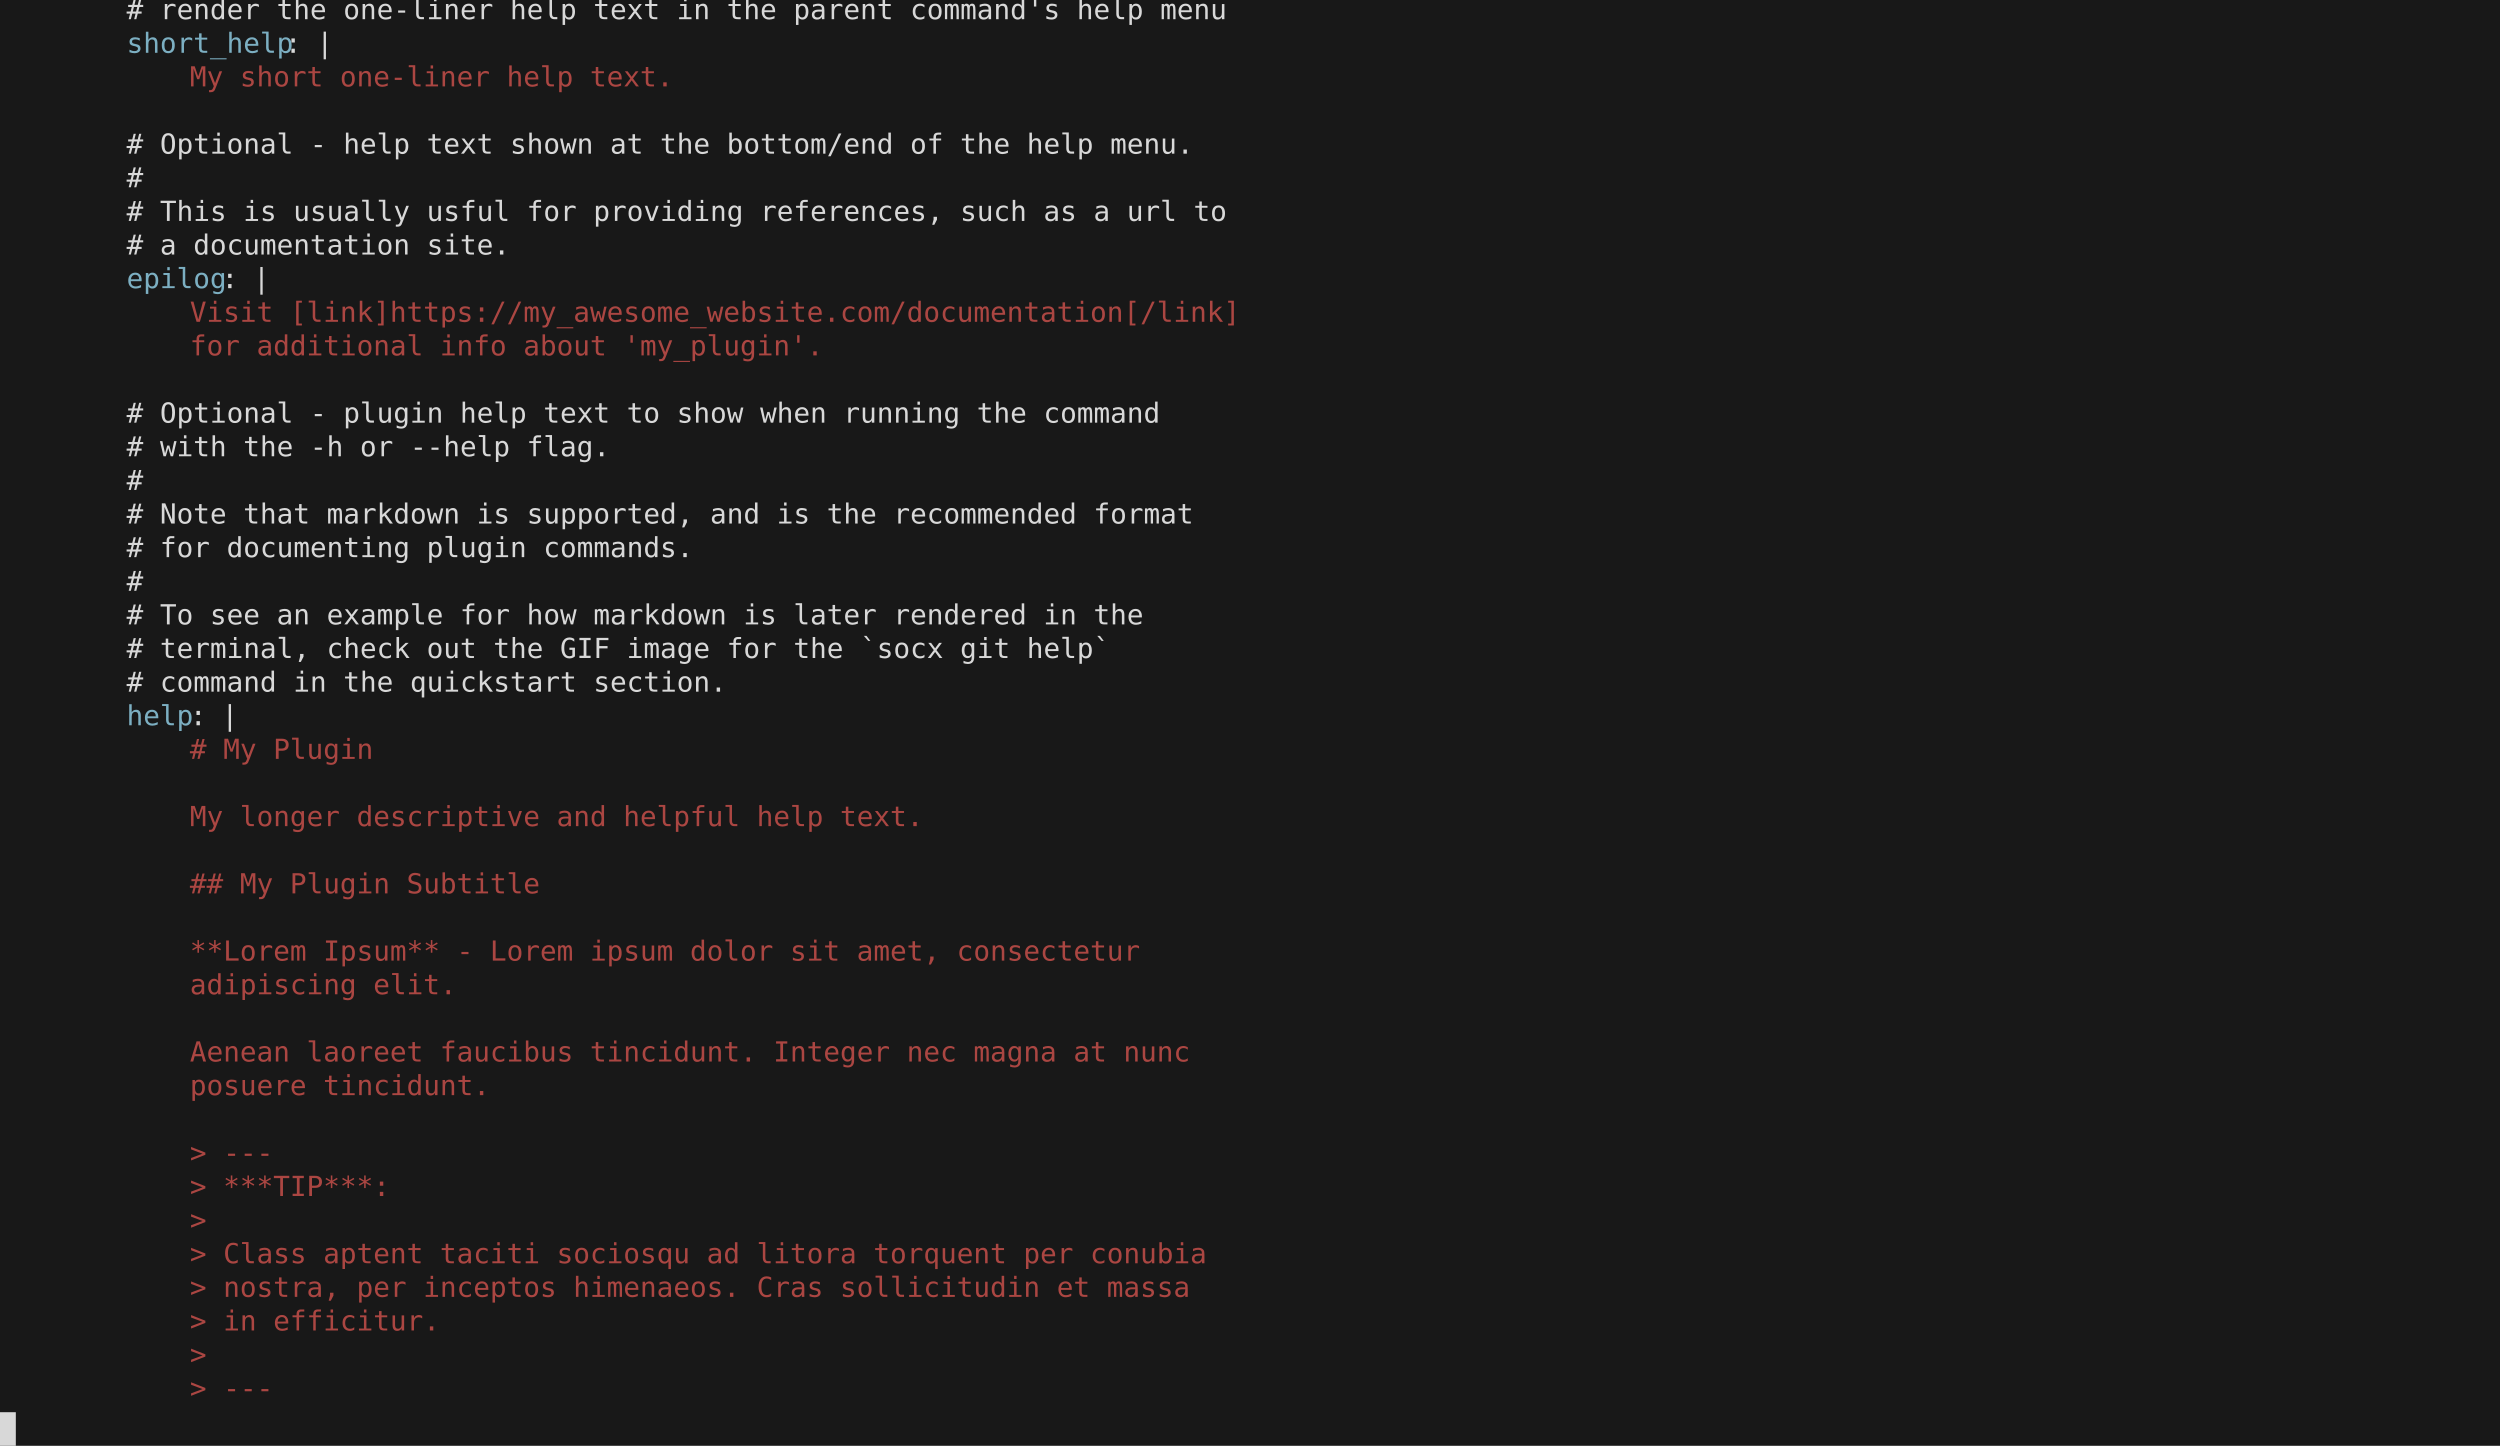
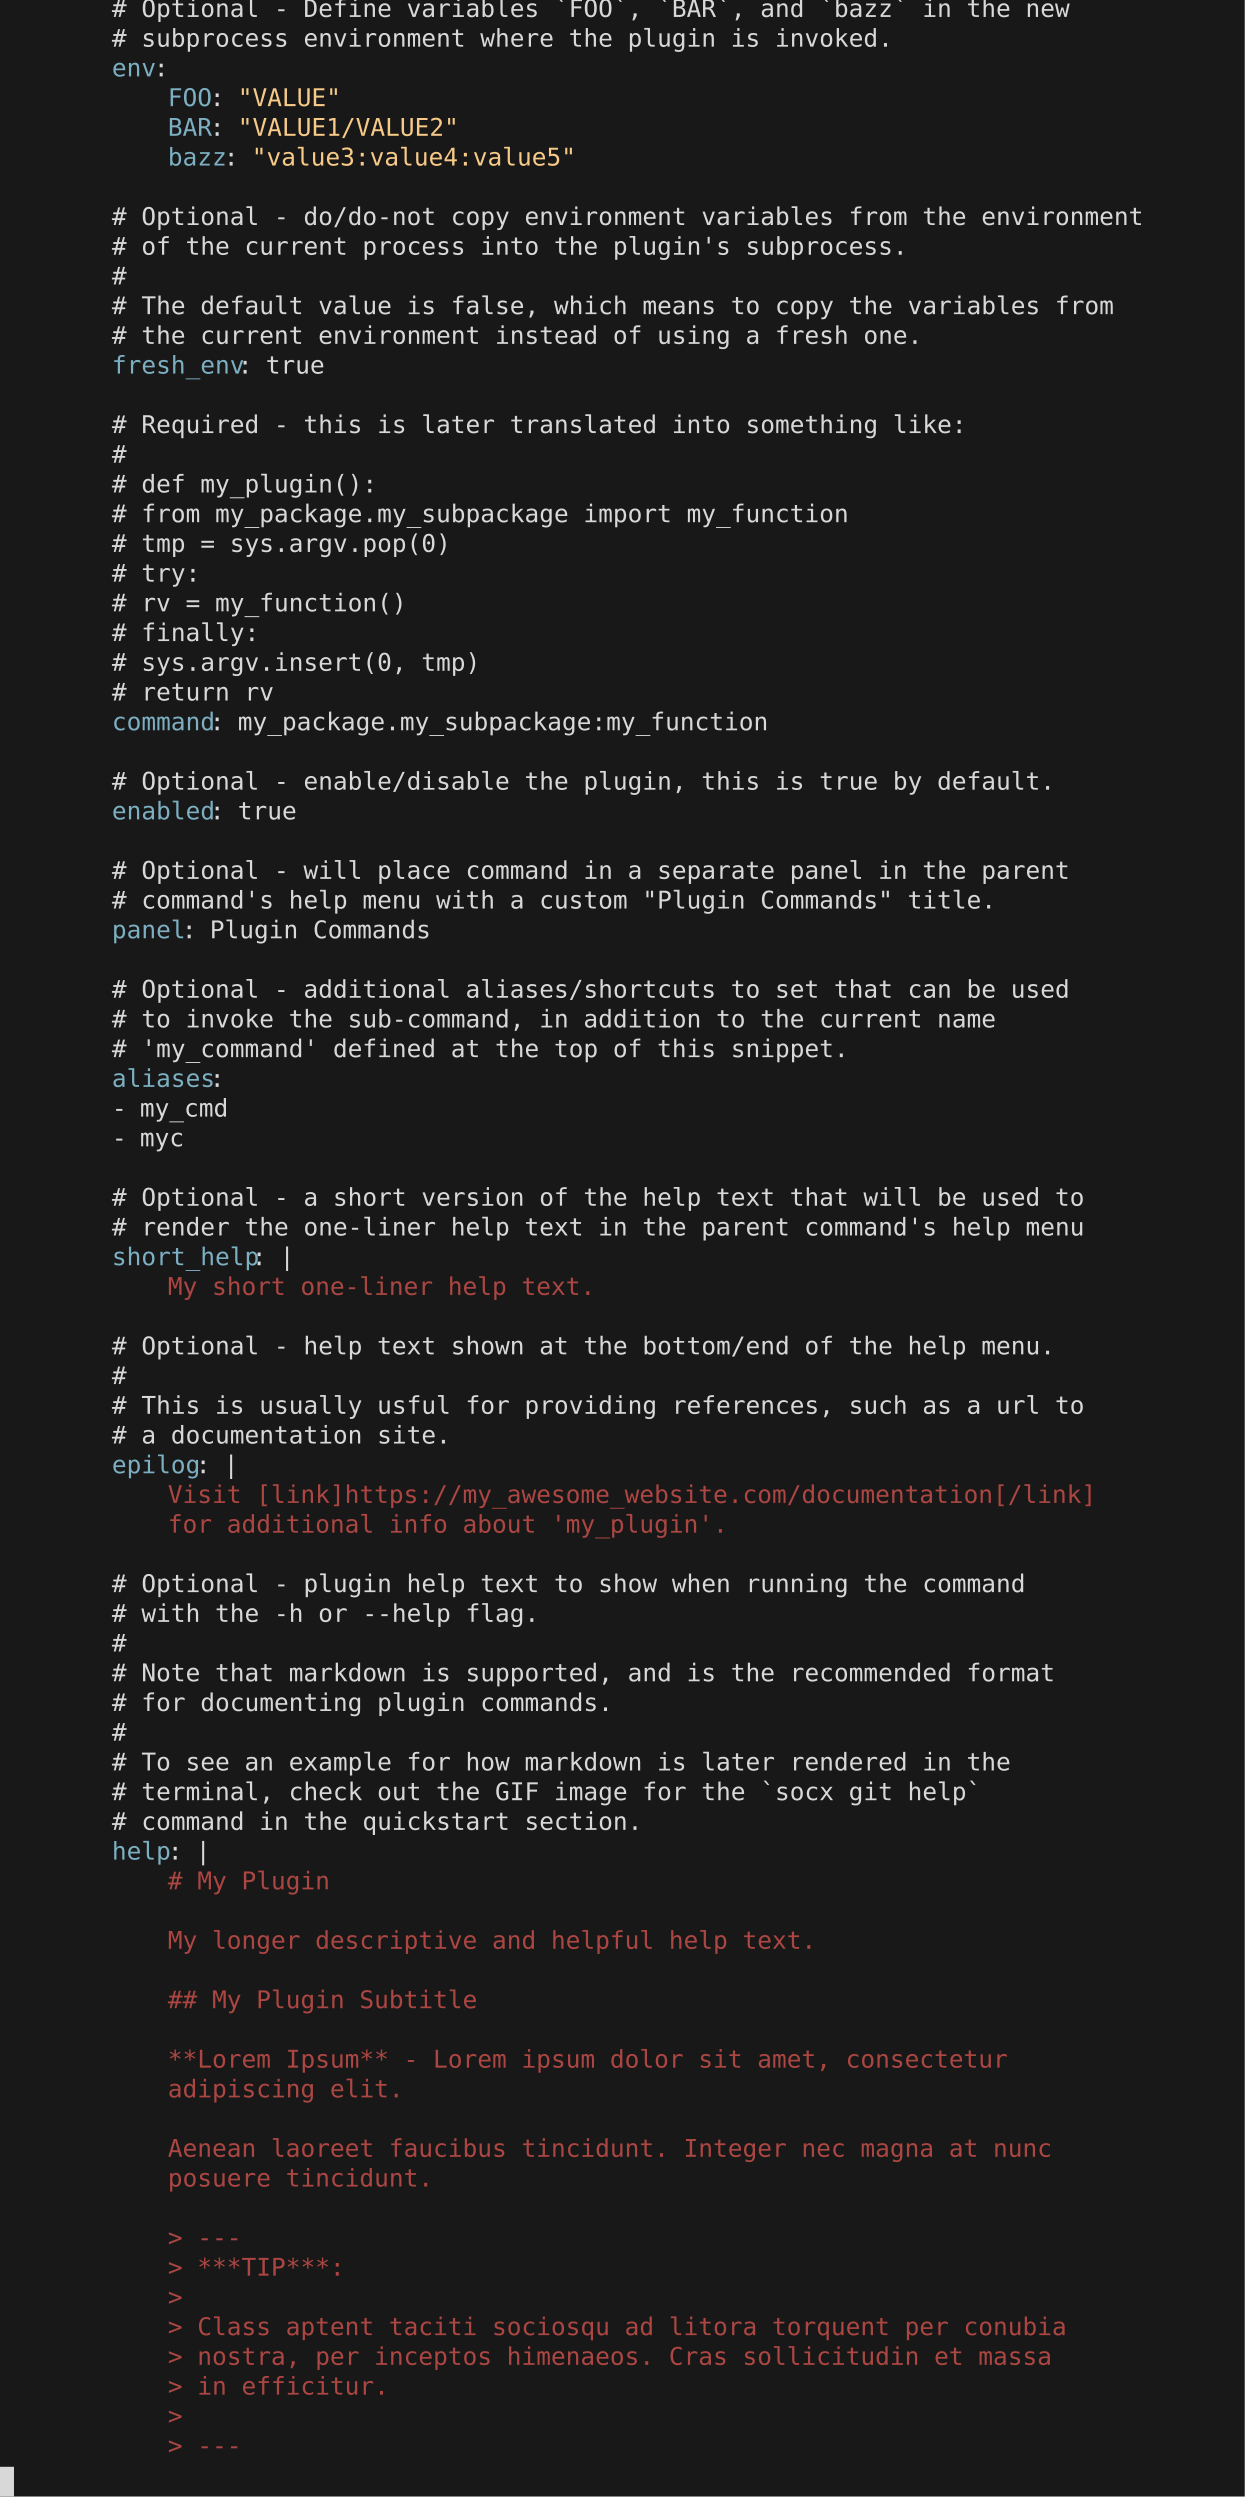
- <svg xmlns="http://www.w3.org/2000/svg" xmlns:ns1="https://github.com/nbedos/termtosvg" xmlns:xlink="http://www.w3.org/1999/xlink" id="terminal" baseProfile="full" viewBox="0 0 1264 733" width="1264" version="1.1">
+ <svg xmlns="http://www.w3.org/2000/svg" xmlns:ns1="https://github.com/nbedos/termtosvg" xmlns:xlink="http://www.w3.org/1999/xlink" id="terminal" baseProfile="full" viewBox="0 0 712 1430" width="712" version="1.1">
  <defs>
    <ns1:template_settings>
-       <ns1:screen_geometry columns="158" rows="43" />
+       <ns1:screen_geometry columns="89" rows="84" />
      <ns1:animation type="css" />
    </ns1:template_settings>
    <style type="text/css" id="generated-style">#screen {
                font-family: 'DejaVu Sans Mono', monospace;
                font-style: normal;
                font-size: 14px;
            }

        text {
            dominant-baseline: text-before-edge;
            white-space: pre;
        }

            :root {
                --animation-duration: 1000ms;
            }

            @keyframes roll {
                0.000%{transform:translateY(0px)}
100.000%{transform:translateY(0px)}
            }

            #screen_view {
                animation-duration: 1000ms;
                animation-iteration-count:infinite;
                animation-name:roll;
                animation-timing-function: steps(1,end);
                animation-fill-mode: forwards;
            }
        </style>
    <style type="text/css" id="user-style">
            /* The colors defined below are the default 16 colors used for rendering text of the terminal. Adjust
               them as needed.
               base16-default-dark color theme (source: http://chriskempson.com/projects/base16/) */
            .foreground {fill: #d8d8d8;}
            .background {fill: #181818;}
            .color0 {fill: #181818;}
            .color1 {fill: #ab4642;}
            .color2 {fill: #a1b56c;}
            .color3 {fill: #f7ca88;}
            .color4 {fill: #7cafc2;}
            .color5 {fill: #ba8baf;}
            .color6 {fill: #86c1b9;}
            .color7 {fill: #d8d8d8;}
            .color8 {fill: #585858;}
            .color9 {fill: #ab4642;}
            .color10 {fill: #a1b56C;}
            .color11 {fill: #f7ca88;}
            .color12 {fill: #7cafc2;}
            .color13 {fill: #ba8baf;}
            .color14 {fill: #86c1b9;}
            .color15 {fill: #f8f8f8;}
        </style>
  </defs>
-   <svg id="screen" width="1264" height="731" viewBox="0 0 1264 731" preserveAspectRatio="xMidYMin slice">
+   <svg id="screen" width="712" height="1428" viewBox="0 0 712 1428" preserveAspectRatio="xMidYMin slice">
    <rect class="background" height="100%" width="100%" x="0" y="0" />
    <defs>
      <g id="g1">
        <text x="0" textLength="64" class="color8">        </text>
+         <text x="64" textLength="520" class="foreground"># Optional - Define variables `FOO`, `BAR`, and `bazz` in the new</text>
+       </g>
+       <g id="g2">
+         <text x="0" textLength="64" class="color8">        </text>
+         <text x="64" textLength="424" class="foreground"># subprocess environment where the plugin is invoked.</text>
+       </g>
+       <g id="g3">
+         <text x="0" textLength="64" class="color8">        </text>
+         <text x="64" textLength="24" class="color12">env</text>
+         <text x="88" textLength="8" class="foreground">:</text>
+       </g>
+       <g id="g4">
+         <text x="0" textLength="96" class="color8">            </text>
+         <text x="96" textLength="24" class="color12">FOO</text>
+         <text x="120" textLength="8" class="foreground">:</text>
+         <text x="128" textLength="8" class="color8"> </text>
+         <text x="136" textLength="56" class="color3">"VALUE"</text>
+       </g>
+       <g id="g5">
+         <text x="0" textLength="96" class="color8">            </text>
+         <text x="96" textLength="24" class="color12">BAR</text>
+         <text x="120" textLength="8" class="foreground">:</text>
+         <text x="128" textLength="8" class="color8"> </text>
+         <text x="136" textLength="120" class="color3">"VALUE1/VALUE2"</text>
+       </g>
+       <g id="g6">
+         <text x="0" textLength="96" class="color8">            </text>
+         <text x="96" textLength="32" class="color12">bazz</text>
+         <text x="128" textLength="8" class="foreground">:</text>
+         <text x="136" textLength="8" class="color8"> </text>
+         <text x="144" textLength="176" class="color3">"value3:value4:value5"</text>
+       </g>
+       <g id="g7">
+         <text x="0" textLength="64" class="color8">        </text>
+         <text x="64" textLength="560" class="foreground"># Optional - do/do-not copy environment variables from the environment</text>
+       </g>
+       <g id="g8">
+         <text x="0" textLength="64" class="color8">        </text>
+         <text x="64" textLength="432" class="foreground"># of the current process into the plugin's subprocess.</text>
+       </g>
+       <g id="g9">
+         <text x="0" textLength="64" class="color8">        </text>
+         <text x="64" textLength="8" class="foreground">#</text>
+       </g>
+       <g id="g10">
+         <text x="0" textLength="64" class="color8">        </text>
+         <text x="64" textLength="544" class="foreground"># The default value is false, which means to copy the variables from</text>
+       </g>
+       <g id="g11">
+         <text x="0" textLength="64" class="color8">        </text>
+         <text x="64" textLength="440" class="foreground"># the current environment instead of using a fresh one.</text>
+       </g>
+       <g id="g12">
+         <text x="0" textLength="64" class="color8">        </text>
+         <text x="64" textLength="72" class="color12">fresh_env</text>
+         <text x="136" textLength="8" class="foreground">:</text>
+         <text x="144" textLength="8" class="color8"> </text>
+         <text x="152" textLength="32" class="foreground">true</text>
+       </g>
+       <g id="g13">
+         <text x="0" textLength="64" class="color8">        </text>
+         <text x="64" textLength="464" class="foreground"># Required - this is later translated into something like:</text>
+       </g>
+       <g id="g14">
+         <text x="0" textLength="64" class="color8">        </text>
+         <text x="64" textLength="160" class="foreground">#   def my_plugin():</text>
+       </g>
+       <g id="g15">
+         <text x="0" textLength="64" class="color8">        </text>
+         <text x="64" textLength="448" class="foreground">#       from my_package.my_subpackage import my_function</text>
+       </g>
+       <g id="g16">
+         <text x="0" textLength="64" class="color8">        </text>
+         <text x="64" textLength="232" class="foreground">#       tmp = sys.argv.pop(0)</text>
+       </g>
+       <g id="g17">
+         <text x="0" textLength="64" class="color8">        </text>
+         <text x="64" textLength="96" class="foreground">#       try:</text>
+       </g>
+       <g id="g18">
+         <text x="0" textLength="64" class="color8">        </text>
+         <text x="64" textLength="240" class="foreground">#           rv = my_function()</text>
+       </g>
+       <g id="g19">
+         <text x="0" textLength="64" class="color8">        </text>
+         <text x="64" textLength="128" class="foreground">#       finally:</text>
+       </g>
+       <g id="g20">
+         <text x="0" textLength="64" class="color8">        </text>
+         <text x="64" textLength="280" class="foreground">#           sys.argv.insert(0, tmp)</text>
+       </g>
+       <g id="g21">
+         <text x="0" textLength="64" class="color8">        </text>
+         <text x="64" textLength="136" class="foreground">#       return rv</text>
+       </g>
+       <g id="g22">
+         <text x="0" textLength="64" class="color8">        </text>
+         <text x="64" textLength="56" class="color12">command</text>
+         <text x="120" textLength="8" class="foreground">:</text>
+         <text x="128" textLength="8" class="color8"> </text>
+         <text x="136" textLength="288" class="foreground">my_package.my_subpackage:my_function</text>
+       </g>
+       <g id="g23">
+         <text x="0" textLength="64" class="color8">        </text>
+         <text x="64" textLength="512" class="foreground"># Optional - enable/disable the plugin, this is true by default.</text>
+       </g>
+       <g id="g24">
+         <text x="0" textLength="64" class="color8">        </text>
+         <text x="64" textLength="56" class="color12">enabled</text>
+         <text x="120" textLength="8" class="foreground">:</text>
+         <text x="128" textLength="8" class="color8"> </text>
+         <text x="136" textLength="32" class="foreground">true</text>
+       </g>
+       <g id="g25">
+         <text x="0" textLength="64" class="color8">        </text>
+         <text x="64" textLength="520" class="foreground"># Optional - will place command in a separate panel in the parent</text>
+       </g>
+       <g id="g26">
+         <text x="0" textLength="64" class="color8">        </text>
+         <text x="64" textLength="480" class="foreground"># command's help menu with a custom "Plugin Commands" title.</text>
+       </g>
+       <g id="g27">
+         <text x="0" textLength="64" class="color8">        </text>
+         <text x="64" textLength="40" class="color12">panel</text>
+         <text x="104" textLength="8" class="foreground">:</text>
+         <text x="112" textLength="8" class="color8"> </text>
+         <text x="120" textLength="120" class="foreground">Plugin Commands</text>
+       </g>
+       <g id="g28">
+         <text x="0" textLength="64" class="color8">        </text>
+         <text x="64" textLength="520" class="foreground"># Optional - additional aliases/shortcuts to set that can be used</text>
+       </g>
+       <g id="g29">
+         <text x="0" textLength="64" class="color8">        </text>
+         <text x="64" textLength="480" class="foreground"># to invoke the sub-command, in addition to the current name</text>
+       </g>
+       <g id="g30">
+         <text x="0" textLength="64" class="color8">        </text>
+         <text x="64" textLength="400" class="foreground"># 'my_command' defined at the top of this snippet.</text>
+       </g>
+       <g id="g31">
+         <text x="0" textLength="64" class="color8">        </text>
+         <text x="64" textLength="56" class="color12">aliases</text>
+         <text x="120" textLength="8" class="foreground">:</text>
+       </g>
+       <g id="g32">
+         <text x="0" textLength="64" class="color8">        </text>
+         <text x="64" textLength="8" class="foreground">-</text>
+         <text x="72" textLength="8" class="color8"> </text>
+         <text x="80" textLength="48" class="foreground">my_cmd</text>
+       </g>
+       <g id="g33">
+         <text x="0" textLength="64" class="color8">        </text>
+         <text x="64" textLength="8" class="foreground">-</text>
+         <text x="72" textLength="8" class="color8"> </text>
+         <text x="80" textLength="24" class="foreground">myc</text>
+       </g>
+       <g id="g34">
+         <text x="0" textLength="64" class="color8">        </text>
+         <text x="64" textLength="528" class="foreground"># Optional - a short version of the help text that will be used to</text>
+       </g>
+       <g id="g35">
+         <text x="0" textLength="64" class="color8">        </text>
        <text x="64" textLength="528" class="foreground"># render the one-liner help text in the parent command's help menu</text>
      </g>
-       <g id="g2">
+       <g id="g36">
        <text x="0" textLength="64" class="color8">        </text>
        <text x="64" textLength="80" class="color12">short_help</text>
        <text x="144" textLength="8" class="foreground">:</text>
        <text x="152" textLength="8" class="color8"> </text>
        <text x="160" textLength="8" class="foreground">|</text>
      </g>
-       <g id="g3">
+       <g id="g37">
        <text x="0" textLength="96" class="color8">            </text>
        <text x="96" textLength="232" class="color9">My short one-liner help text.</text>
      </g>
-       <g id="g4">
+       <g id="g38">
        <text x="0" textLength="64" class="color8">        </text>
        <text x="64" textLength="512" class="foreground"># Optional - help text shown at the bottom/end of the help menu.</text>
      </g>
-       <g id="g5">
-         <text x="0" textLength="64" class="color8">        </text>
-         <text x="64" textLength="8" class="foreground">#</text>
-       </g>
-       <g id="g6">
+       <g id="g39">
        <text x="0" textLength="64" class="color8">        </text>
        <text x="64" textLength="528" class="foreground"># This is usually usful for providing references, such as a url to</text>
      </g>
-       <g id="g7">
+       <g id="g40">
        <text x="0" textLength="64" class="color8">        </text>
        <text x="64" textLength="184" class="foreground"># a documentation site.</text>
      </g>
-       <g id="g8">
+       <g id="g41">
        <text x="0" textLength="64" class="color8">        </text>
        <text x="64" textLength="48" class="color12">epilog</text>
        <text x="112" textLength="8" class="foreground">:</text>
        <text x="120" textLength="8" class="color8"> </text>
        <text x="128" textLength="8" class="foreground">|</text>
      </g>
-       <g id="g9">
+       <g id="g42">
        <text x="0" textLength="96" class="color8">            </text>
        <text x="96" textLength="504" class="color9">Visit [link]https://my_awesome_website.com/documentation[/link]</text>
      </g>
-       <g id="g10">
+       <g id="g43">
        <text x="0" textLength="96" class="color8">            </text>
        <text x="96" textLength="304" class="color9">for additional info about 'my_plugin'.</text>
      </g>
-       <g id="g11">
+       <g id="g44">
        <text x="0" textLength="64" class="color8">        </text>
        <text x="64" textLength="496" class="foreground"># Optional - plugin help text to show when running the command</text>
      </g>
-       <g id="g12">
+       <g id="g45">
        <text x="0" textLength="64" class="color8">        </text>
        <text x="64" textLength="232" class="foreground"># with the -h or --help flag.</text>
      </g>
-       <g id="g13">
+       <g id="g46">
        <text x="0" textLength="64" class="color8">        </text>
        <text x="64" textLength="512" class="foreground"># Note that markdown is supported, and is the recommended format</text>
      </g>
-       <g id="g14">
+       <g id="g47">
        <text x="0" textLength="64" class="color8">        </text>
        <text x="64" textLength="272" class="foreground"># for documenting plugin commands.</text>
      </g>
-       <g id="g15">
+       <g id="g48">
        <text x="0" textLength="64" class="color8">        </text>
        <text x="64" textLength="488" class="foreground"># To see an example for how markdown is later rendered in the</text>
      </g>
-       <g id="g16">
+       <g id="g49">
        <text x="0" textLength="64" class="color8">        </text>
        <text x="64" textLength="472" class="foreground"># terminal, check out the GIF image for the `socx git help`</text>
      </g>
-       <g id="g17">
+       <g id="g50">
        <text x="0" textLength="64" class="color8">        </text>
        <text x="64" textLength="288" class="foreground"># command in the quickstart section.</text>
      </g>
-       <g id="g18">
+       <g id="g51">
        <text x="0" textLength="64" class="color8">        </text>
        <text x="64" textLength="32" class="color12">help</text>
        <text x="96" textLength="8" class="foreground">:</text>
        <text x="104" textLength="8" class="color8"> </text>
        <text x="112" textLength="8" class="foreground">|</text>
      </g>
-       <g id="g19">
+       <g id="g52">
        <text x="0" textLength="96" class="color8">            </text>
        <text x="96" textLength="88" class="color9"># My Plugin</text>
      </g>
-       <g id="g20">
+       <g id="g53">
        <text x="0" textLength="96" class="color8">            </text>
        <text x="96" textLength="352" class="color9">My longer descriptive and helpful help text.</text>
      </g>
-       <g id="g21">
+       <g id="g54">
        <text x="0" textLength="96" class="color8">            </text>
        <text x="96" textLength="168" class="color9">## My Plugin Subtitle</text>
      </g>
-       <g id="g22">
+       <g id="g55">
        <text x="0" textLength="96" class="color8">            </text>
        <text x="96" textLength="456" class="color9">**Lorem Ipsum** - Lorem ipsum dolor sit amet, consectetur</text>
      </g>
-       <g id="g23">
+       <g id="g56">
        <text x="0" textLength="96" class="color8">            </text>
        <text x="96" textLength="128" class="color9">adipiscing elit.</text>
      </g>
-       <g id="g24">
+       <g id="g57">
        <text x="0" textLength="96" class="color8">            </text>
        <text x="96" textLength="480" class="color9">Aenean laoreet faucibus tincidunt. Integer nec magna at nunc</text>
      </g>
-       <g id="g25">
+       <g id="g58">
        <text x="0" textLength="96" class="color8">            </text>
        <text x="96" textLength="144" class="color9">posuere tincidunt.</text>
      </g>
-       <g id="g26">
+       <g id="g59">
        <text x="0" textLength="96" class="color8">            </text>
        <text x="96" textLength="40" class="color9">&gt; ---</text>
      </g>
-       <g id="g27">
+       <g id="g60">
        <text x="0" textLength="96" class="color8">            </text>
        <text x="96" textLength="96" class="color9">&gt; ***TIP***:</text>
      </g>
-       <g id="g28">
+       <g id="g61">
        <text x="0" textLength="96" class="color8">            </text>
        <text x="96" textLength="8" class="color9">&gt;</text>
      </g>
-       <g id="g29">
+       <g id="g62">
        <text x="0" textLength="96" class="color8">            </text>
        <text x="96" textLength="488" class="color9">&gt; Class aptent taciti sociosqu ad litora torquent per conubia</text>
      </g>
-       <g id="g30">
+       <g id="g63">
        <text x="0" textLength="96" class="color8">            </text>
        <text x="96" textLength="480" class="color9">&gt; nostra, per inceptos himenaeos. Cras sollicitudin et massa</text>
      </g>
-       <g id="g31">
+       <g id="g64">
        <text x="0" textLength="96" class="color8">            </text>
        <text x="96" textLength="120" class="color9">&gt; in efficitur.</text>
      </g>
-       <g id="g32">
+       <g id="g65">
        <text x="0" textLength="8" class="background"> </text>
      </g>
    </defs>
    <g id="screen_view">
      <g>
        <use xlink:href="#g1" y="0" />
        <use xlink:href="#g2" y="17" />
        <use xlink:href="#g3" y="34" />
-         <use xlink:href="#g4" y="68" />
-         <use xlink:href="#g5" y="85" />
-         <use xlink:href="#g6" y="102" />
+         <use xlink:href="#g4" y="51" />
+         <use xlink:href="#g5" y="68" />
+         <use xlink:href="#g6" y="85" />
        <use xlink:href="#g7" y="119" />
        <use xlink:href="#g8" y="136" />
        <use xlink:href="#g9" y="153" />
        <use xlink:href="#g10" y="170" />
-         <use xlink:href="#g11" y="204" />
-         <use xlink:href="#g12" y="221" />
-         <use xlink:href="#g5" y="238" />
-         <use xlink:href="#g13" y="255" />
+         <use xlink:href="#g11" y="187" />
+         <use xlink:href="#g12" y="204" />
+         <use xlink:href="#g13" y="238" />
+         <use xlink:href="#g9" y="255" />
        <use xlink:href="#g14" y="272" />
-         <use xlink:href="#g5" y="289" />
-         <use xlink:href="#g15" y="306" />
-         <use xlink:href="#g16" y="323" />
-         <use xlink:href="#g17" y="340" />
-         <use xlink:href="#g18" y="357" />
-         <use xlink:href="#g19" y="374" />
-         <use xlink:href="#g20" y="408" />
-         <use xlink:href="#g21" y="442" />
-         <use xlink:href="#g22" y="476" />
-         <use xlink:href="#g23" y="493" />
-         <use xlink:href="#g24" y="527" />
-         <use xlink:href="#g25" y="544" />
-         <use xlink:href="#g26" y="578" />
-         <use xlink:href="#g27" y="595" />
-         <use xlink:href="#g28" y="612" />
-         <use xlink:href="#g29" y="629" />
-         <use xlink:href="#g30" y="646" />
-         <use xlink:href="#g31" y="663" />
-         <use xlink:href="#g28" y="680" />
-         <use xlink:href="#g26" y="697" />
-         <rect x="0" y="714" width="8" height="17" class="foreground" />
-         <use xlink:href="#g32" y="714" />
+         <use xlink:href="#g15" y="289" />
+         <use xlink:href="#g16" y="306" />
+         <use xlink:href="#g17" y="323" />
+         <use xlink:href="#g18" y="340" />
+         <use xlink:href="#g19" y="357" />
+         <use xlink:href="#g20" y="374" />
+         <use xlink:href="#g21" y="391" />
+         <use xlink:href="#g22" y="408" />
+         <use xlink:href="#g23" y="442" />
+         <use xlink:href="#g24" y="459" />
+         <use xlink:href="#g25" y="493" />
+         <use xlink:href="#g26" y="510" />
+         <use xlink:href="#g27" y="527" />
+         <use xlink:href="#g28" y="561" />
+         <use xlink:href="#g29" y="578" />
+         <use xlink:href="#g30" y="595" />
+         <use xlink:href="#g31" y="612" />
+         <use xlink:href="#g32" y="629" />
+         <use xlink:href="#g33" y="646" />
+         <use xlink:href="#g34" y="680" />
+         <use xlink:href="#g35" y="697" />
+         <use xlink:href="#g36" y="714" />
+         <use xlink:href="#g37" y="731" />
+         <use xlink:href="#g38" y="765" />
+         <use xlink:href="#g9" y="782" />
+         <use xlink:href="#g39" y="799" />
+         <use xlink:href="#g40" y="816" />
+         <use xlink:href="#g41" y="833" />
+         <use xlink:href="#g42" y="850" />
+         <use xlink:href="#g43" y="867" />
+         <use xlink:href="#g44" y="901" />
+         <use xlink:href="#g45" y="918" />
+         <use xlink:href="#g9" y="935" />
+         <use xlink:href="#g46" y="952" />
+         <use xlink:href="#g47" y="969" />
+         <use xlink:href="#g9" y="986" />
+         <use xlink:href="#g48" y="1003" />
+         <use xlink:href="#g49" y="1020" />
+         <use xlink:href="#g50" y="1037" />
+         <use xlink:href="#g51" y="1054" />
+         <use xlink:href="#g52" y="1071" />
+         <use xlink:href="#g53" y="1105" />
+         <use xlink:href="#g54" y="1139" />
+         <use xlink:href="#g55" y="1173" />
+         <use xlink:href="#g56" y="1190" />
+         <use xlink:href="#g57" y="1224" />
+         <use xlink:href="#g58" y="1241" />
+         <use xlink:href="#g59" y="1275" />
+         <use xlink:href="#g60" y="1292" />
+         <use xlink:href="#g61" y="1309" />
+         <use xlink:href="#g62" y="1326" />
+         <use xlink:href="#g63" y="1343" />
+         <use xlink:href="#g64" y="1360" />
+         <use xlink:href="#g61" y="1377" />
+         <use xlink:href="#g59" y="1394" />
+         <rect x="0" y="1411" width="8" height="17" class="foreground" />
+         <use xlink:href="#g65" y="1411" />
      </g>
    </g>
  </svg>
</svg>
